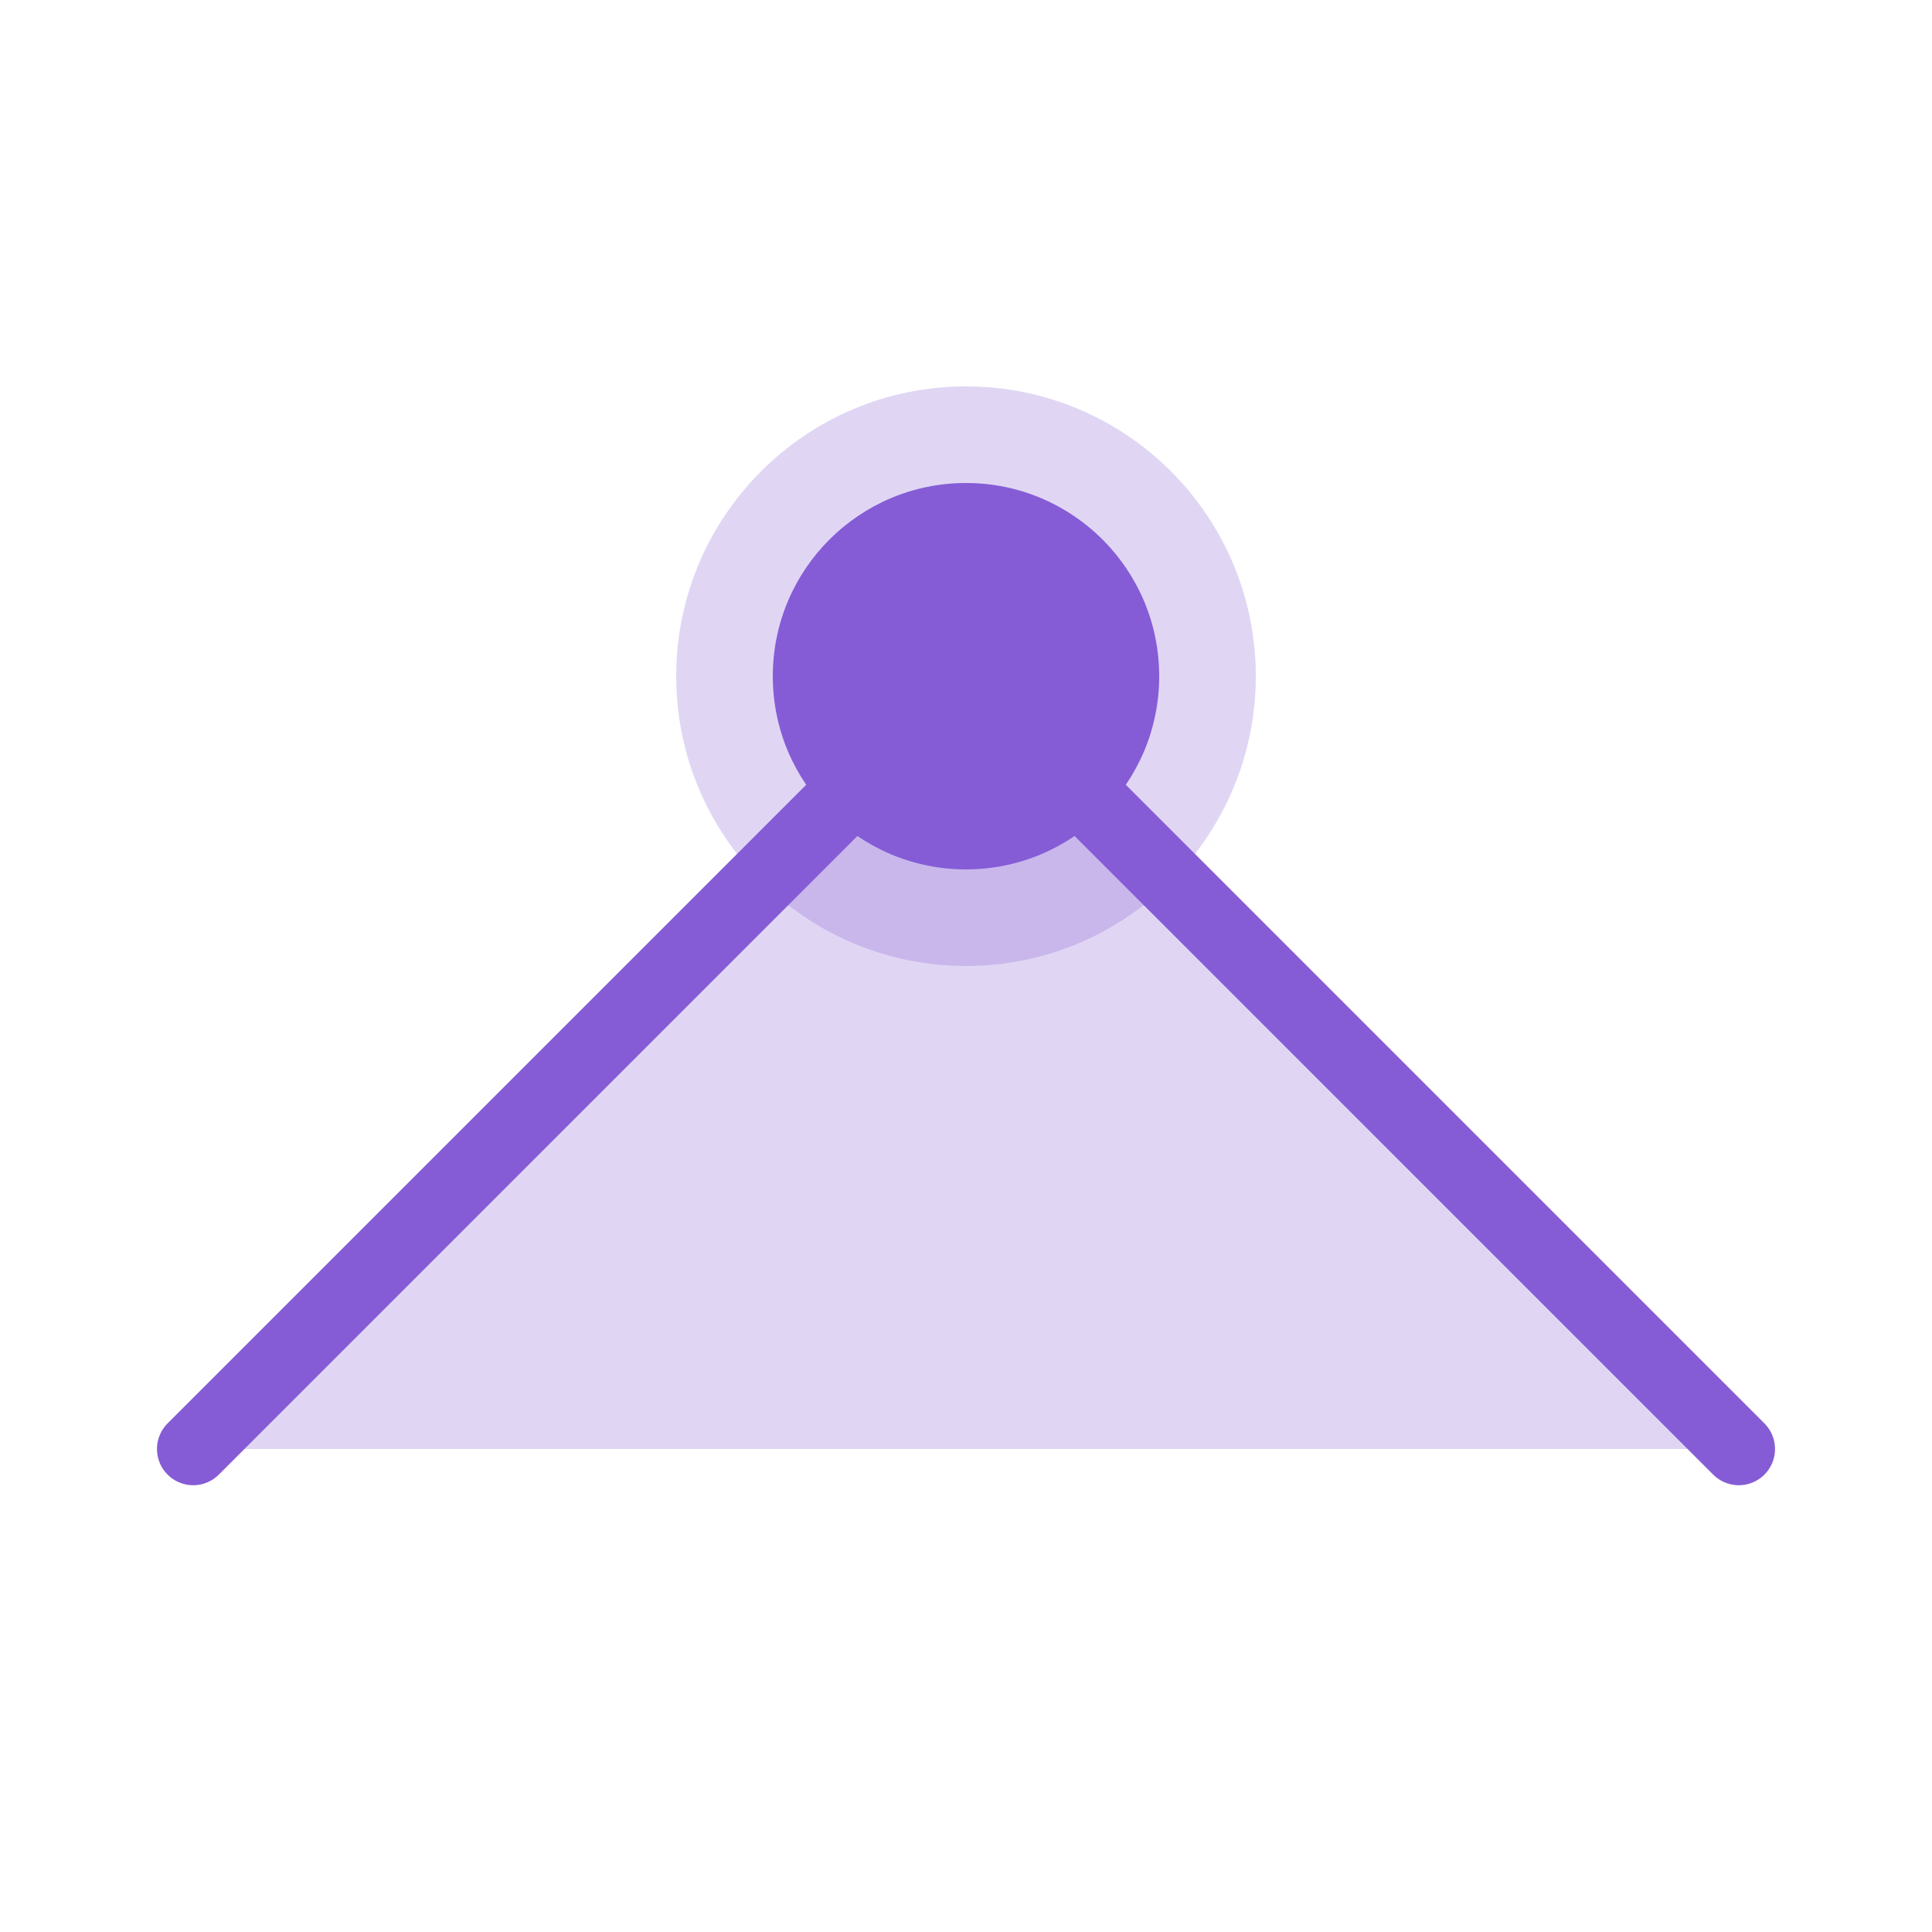
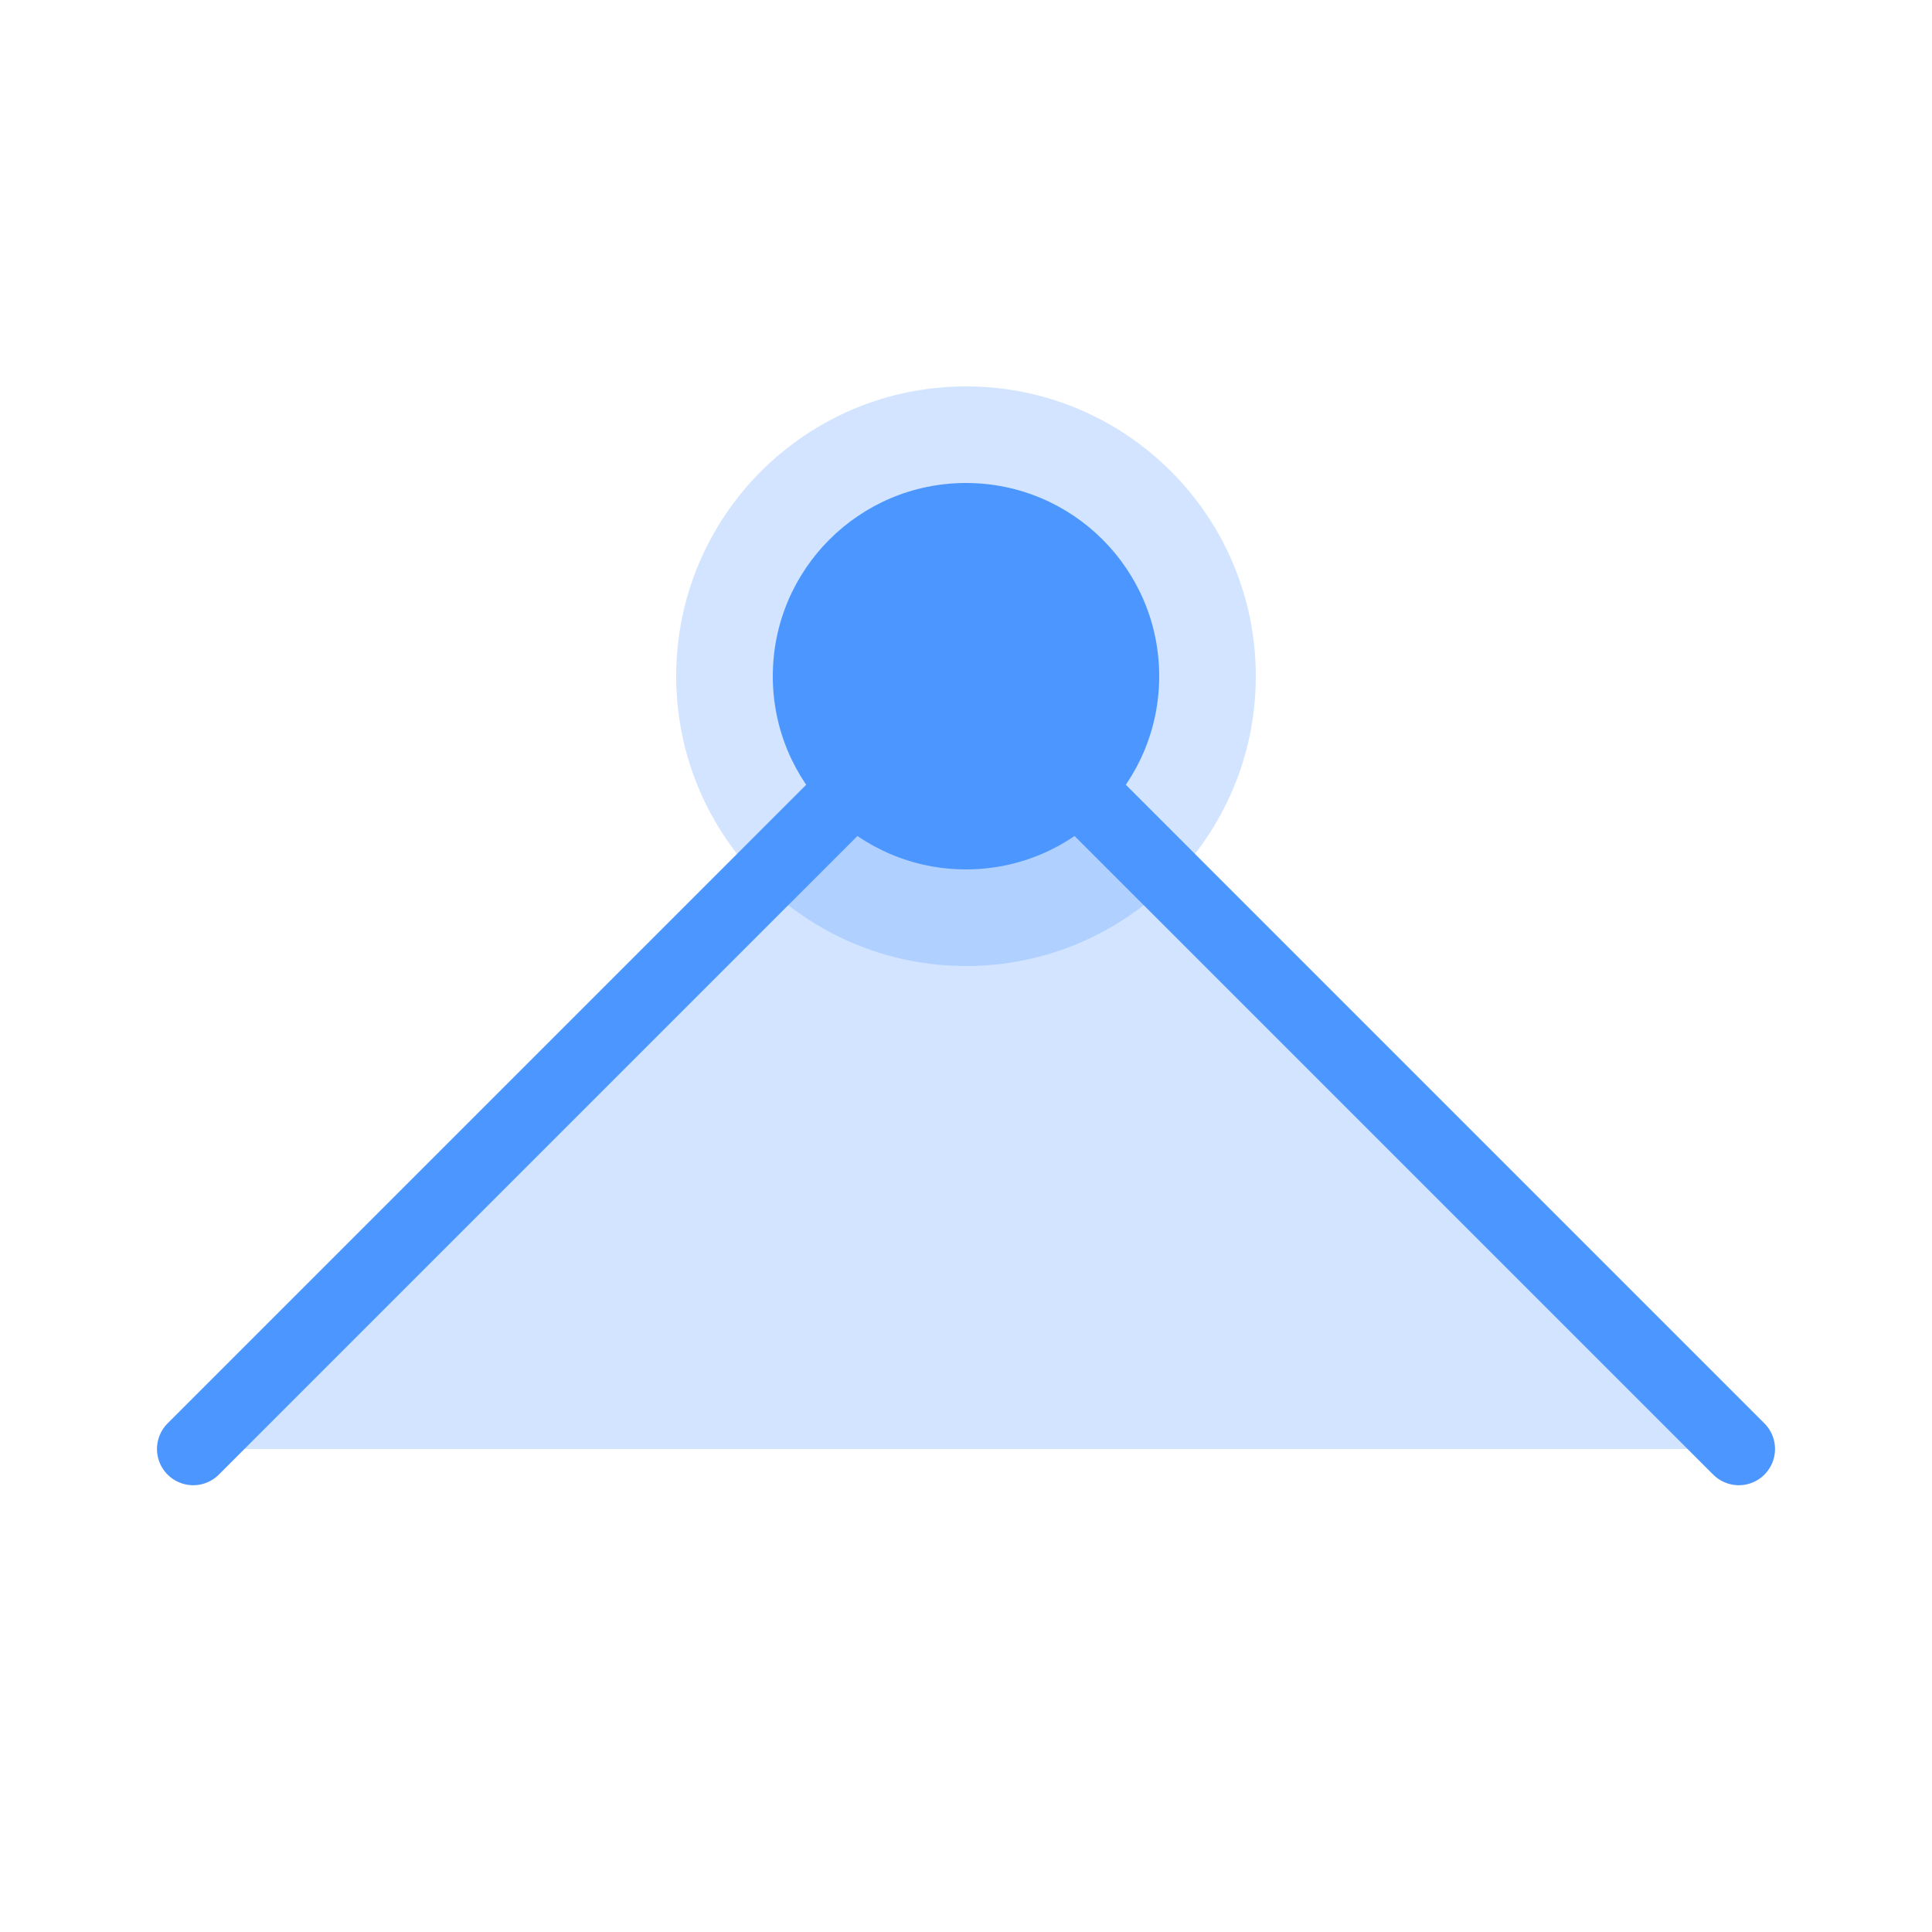
<svg xmlns="http://www.w3.org/2000/svg" width="20px" height="20px" viewBox="0 0 20 20" version="1.1">
  <defs />
  <g id="Page-1" stroke="none" stroke-width="1" fill="none" fill-rule="evenodd">
-     <g id="straight-point" fill="#855CD6">
-       <polyline id="Path-2" stroke="#855CD6" stroke-width="0.75" fill-opacity="0.25" stroke-linecap="round" stroke-linejoin="round" points="2 15 10 7 18 15" />
+     <g id="straight-point" fill="#4C97FF">
+       <polyline id="Path-2" stroke="#4C97FF" stroke-width="0.75" fill-opacity="0.25" stroke-linecap="round" stroke-linejoin="round" points="2 15 10 7 18 15" />
      <circle id="Oval-4" fill-opacity="0.25" cx="10" cy="7" r="3" />
      <circle id="Oval-4" cx="10" cy="7" r="2" />
    </g>
  </g>
</svg>
